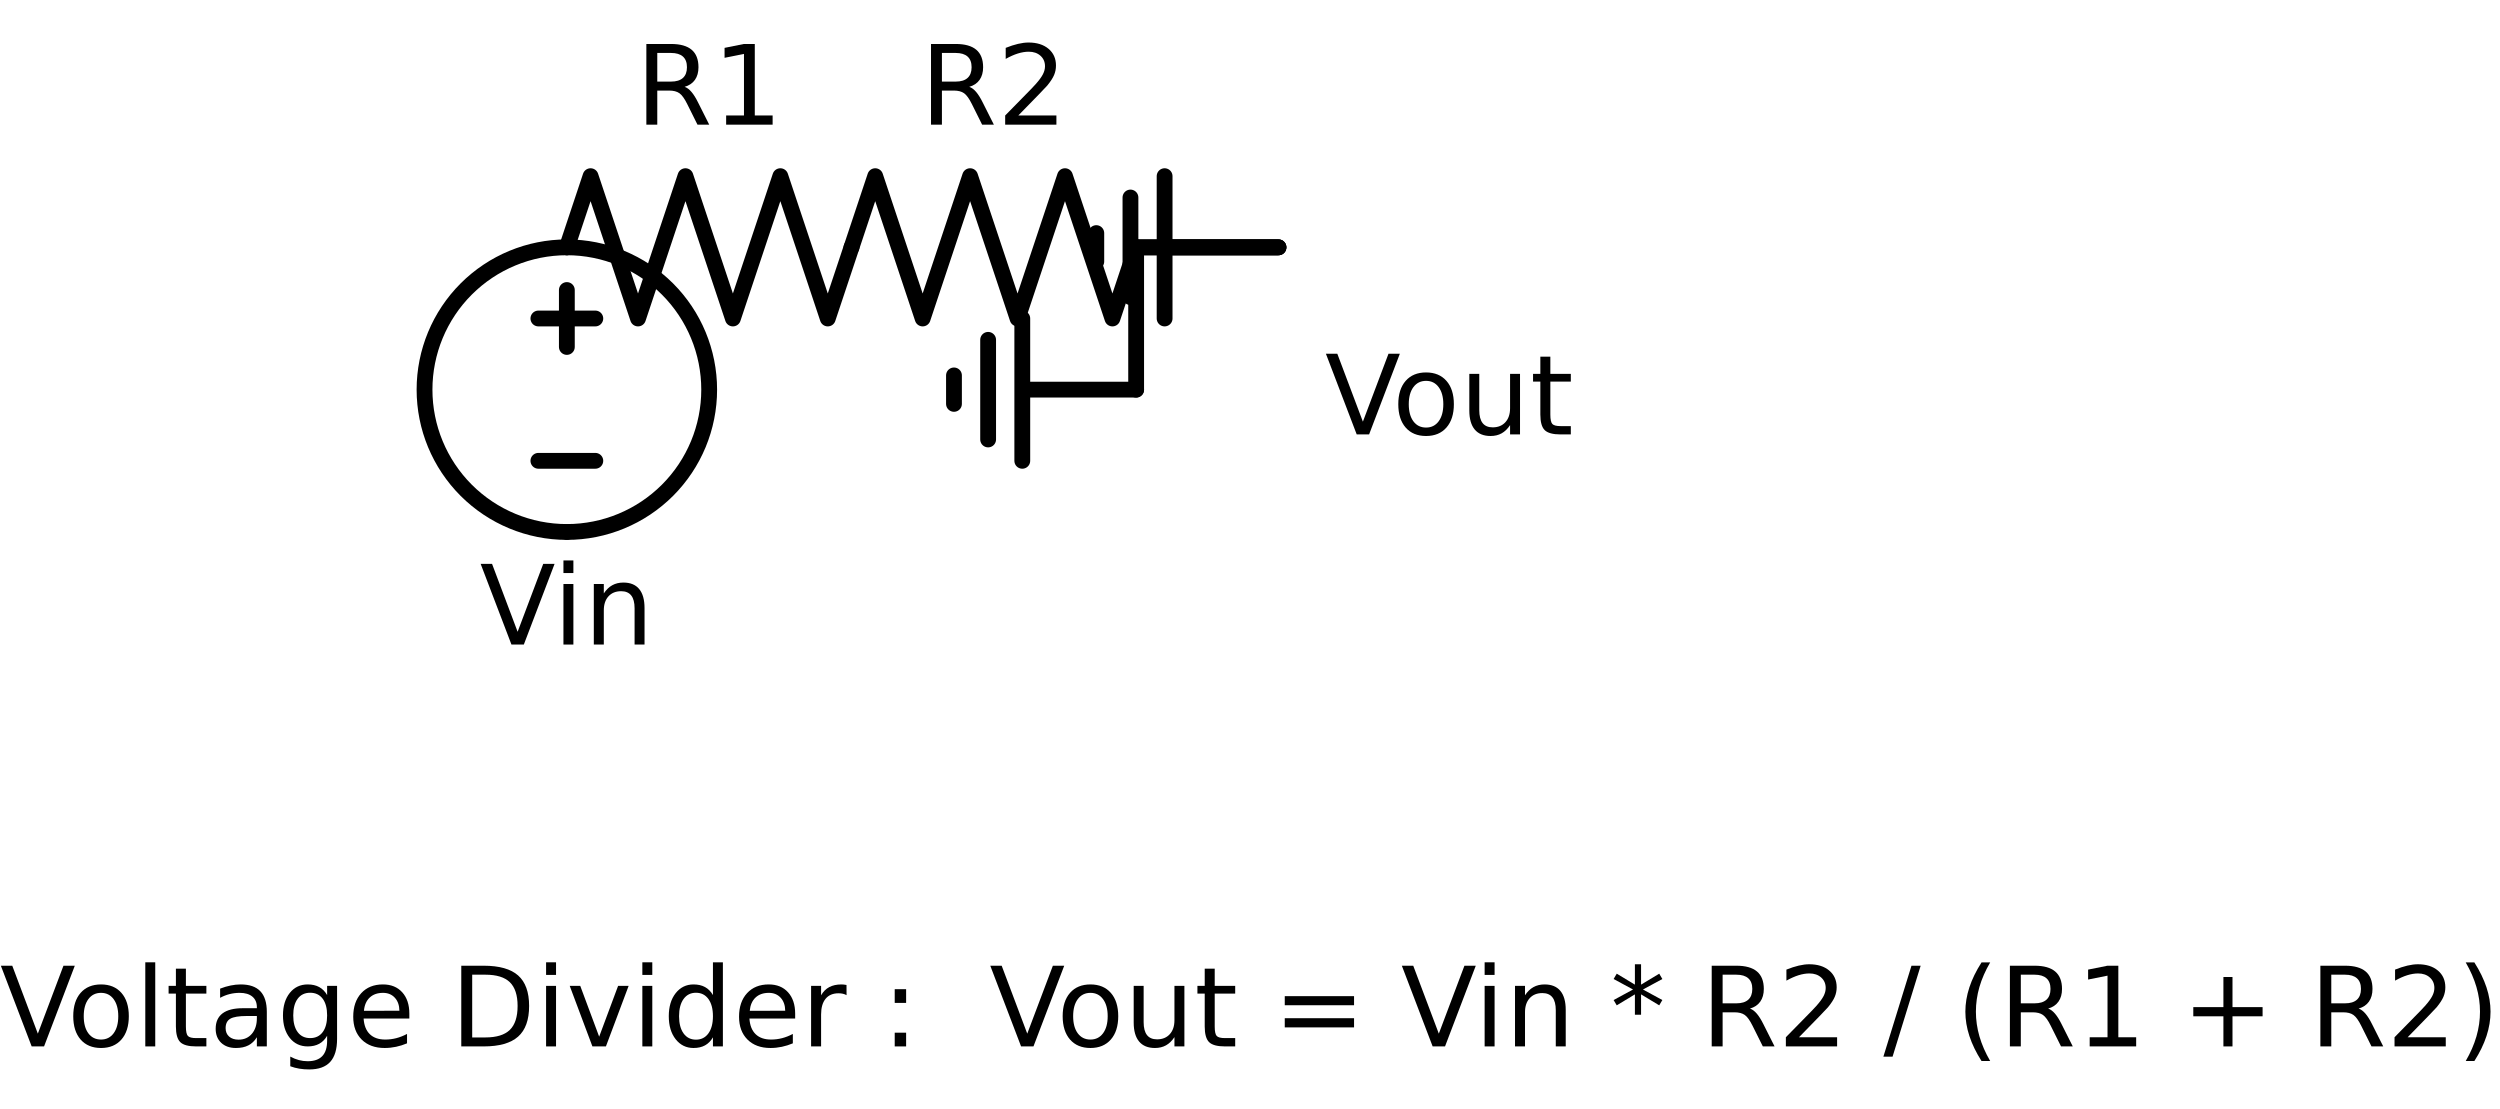
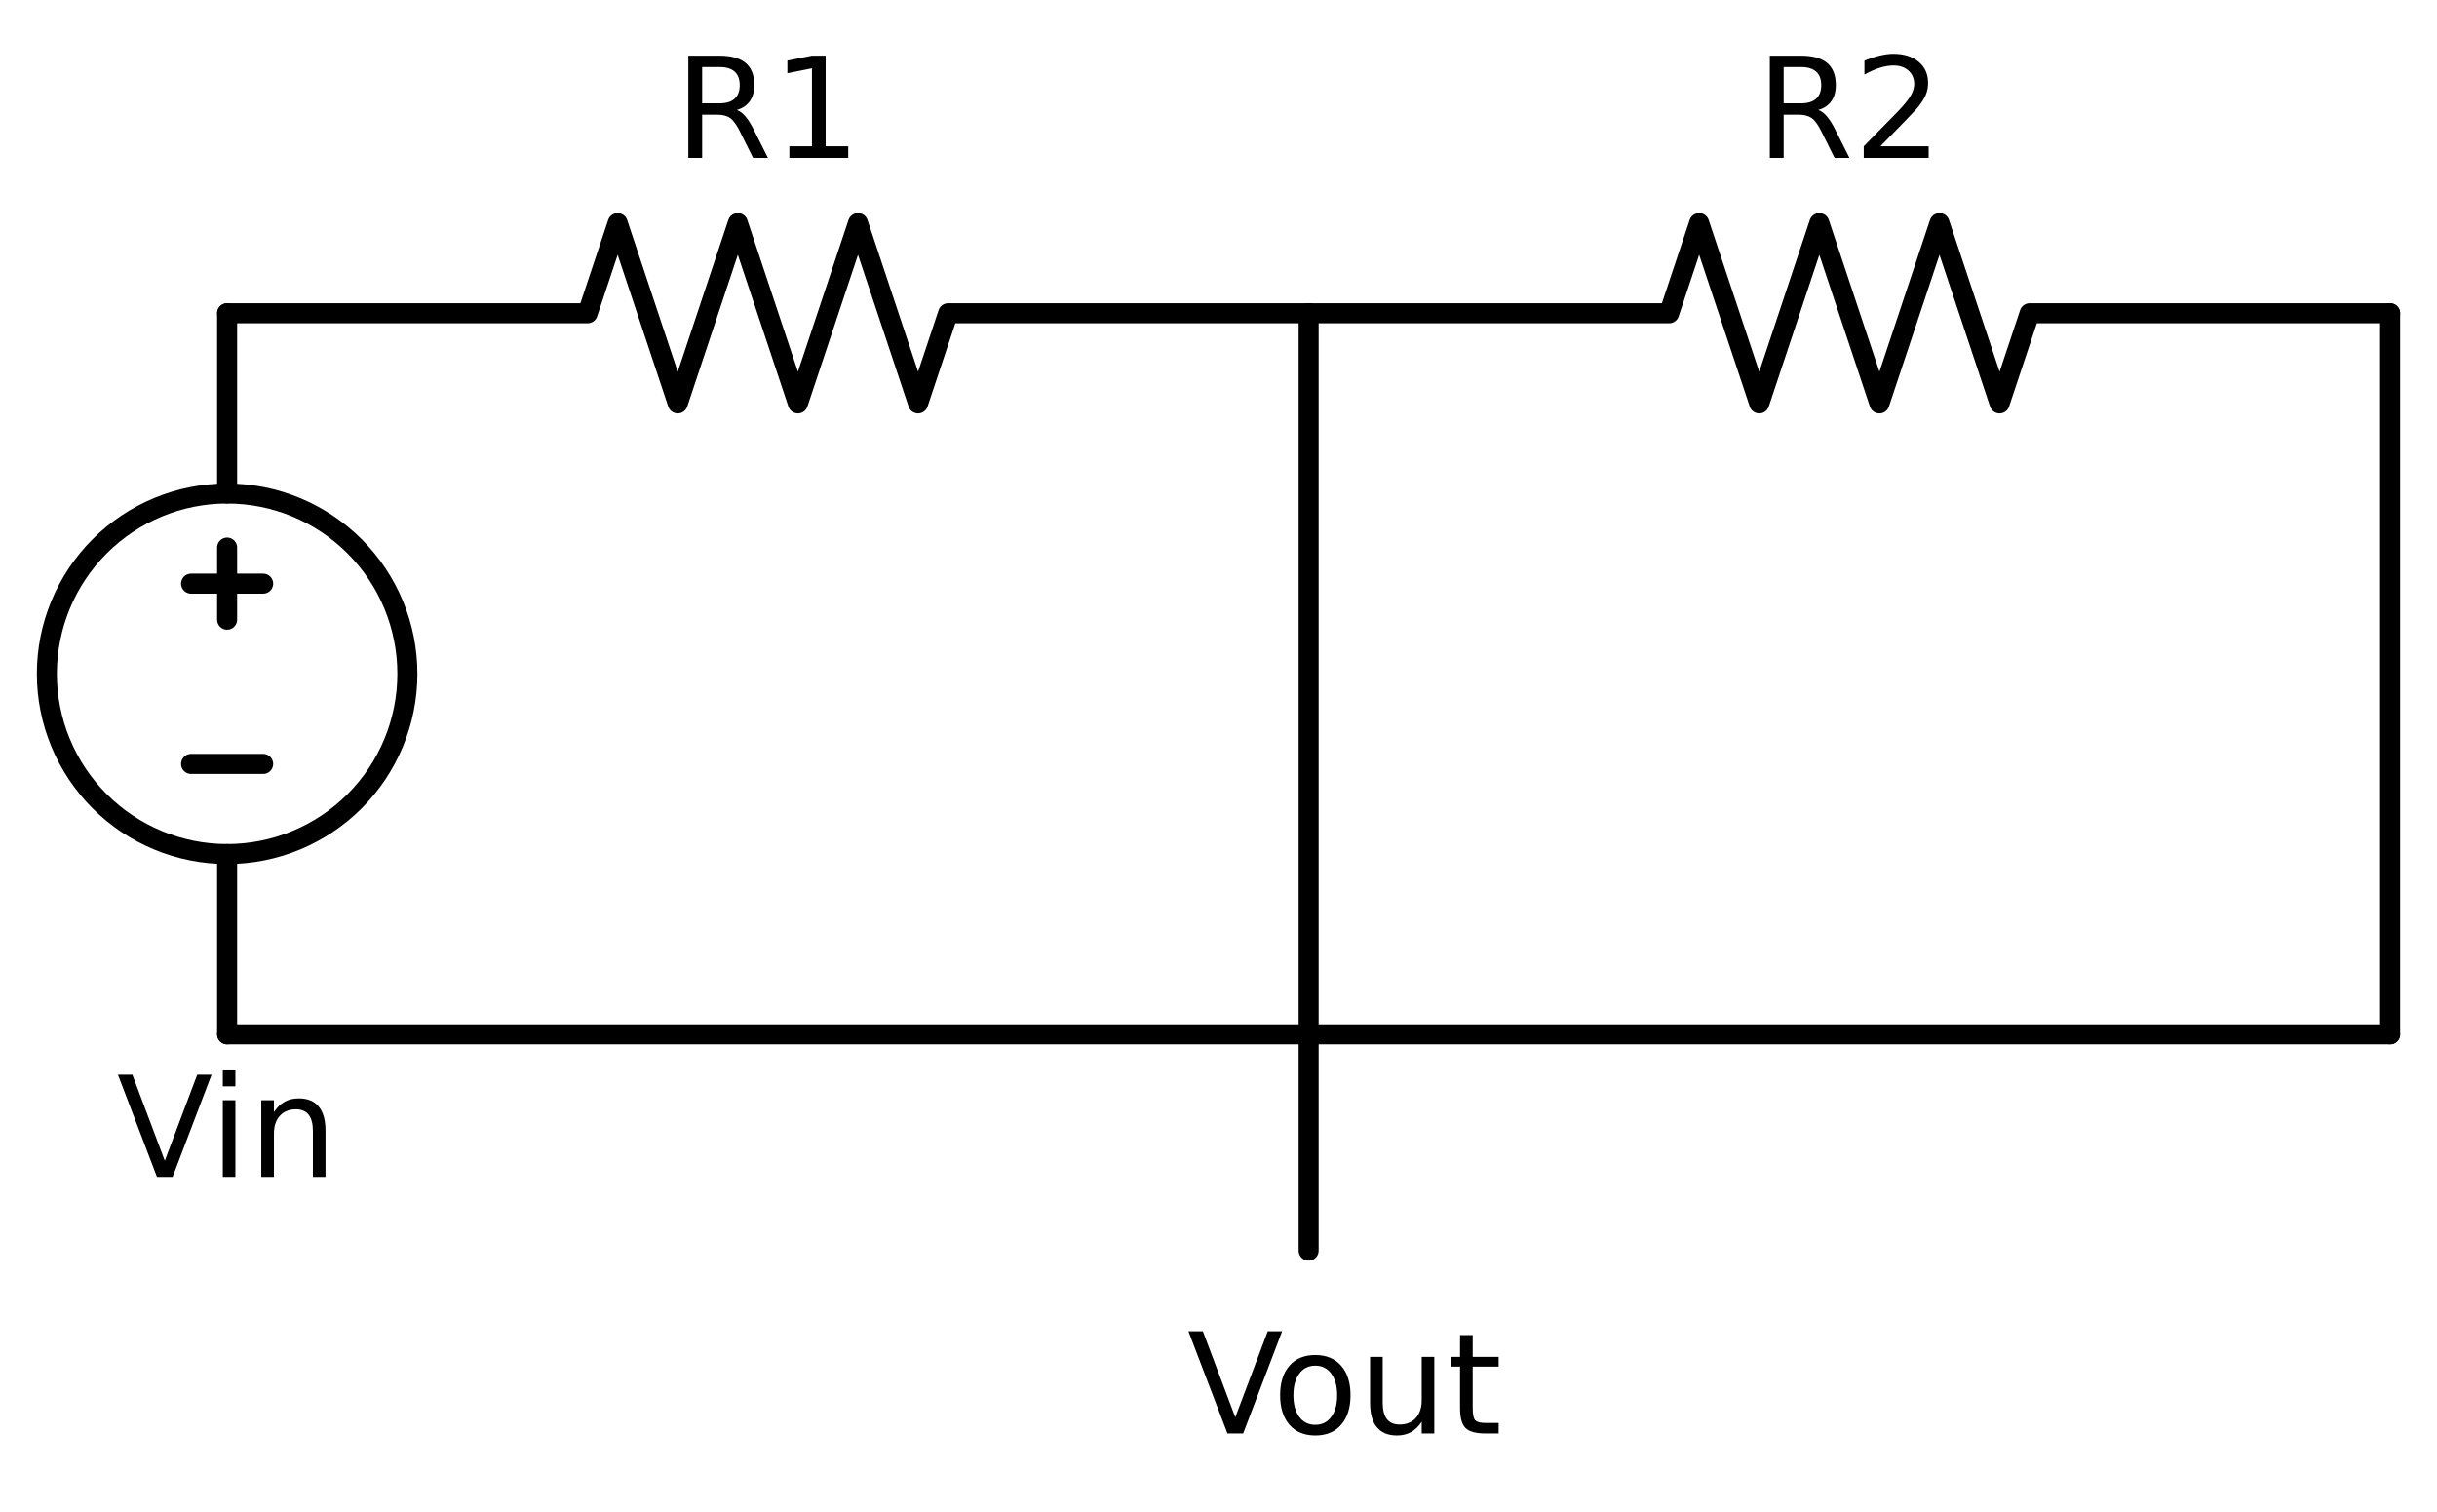
- <svg xmlns="http://www.w3.org/2000/svg" xmlns:xlink="http://www.w3.org/1999/xlink" width="316.181pt" height="140.16pt" viewBox="0 0 316.181 140.16" version="1.1">
+ <svg xmlns="http://www.w3.org/2000/svg" xmlns:xlink="http://www.w3.org/1999/xlink" width="243.36pt" height="150.96pt" viewBox="0 0 243.36 150.96" version="1.1">
  <defs>
    <style type="text/css">*{stroke-linejoin: round; stroke-linecap: butt}</style>
  </defs>
  <g id="figure_1">
    <g id="patch_1">
-       <path d="M 0 140.16  L 316.181 140.16  L 316.181 0  L 0 0  L 0 140.16  z " style="fill: none" />
+       <path d="M 0 150.96  L 243.36 150.96  L 243.36 0  L 0 0  L 0 150.96  z " style="fill: none" />
    </g>
    <g id="axes_1">
      <g id="patch_2">
-         <path d="M 71.691 67.28  C 76.464 67.28 81.043 65.383 84.419 62.008  C 87.794 58.632 89.691 54.054 89.691 49.28  C 89.691 44.506 87.794 39.928 84.419 36.552  C 81.043 33.177 76.464 31.28 71.691 31.28  C 66.917 31.28 62.338 33.177 58.963 36.552  C 55.587 39.928 53.691 44.506 53.691 49.28  C 53.691 54.054 55.587 58.632 58.963 62.008  C 62.338 65.383 66.917 67.28 71.691 67.28  L 71.691 67.28  z " clip-path="url(#pd3fea73fe8)" style="fill: none; stroke: #000000; stroke-width: 2; stroke-linejoin: miter" />
+         <path d="M 22.68 85.28  C 27.454 85.28 32.032 83.383 35.408 80.008  C 38.783 76.632 40.68 72.054 40.68 67.28  C 40.68 62.506 38.783 57.928 35.408 54.552  C 32.032 51.177 27.454 49.28 22.68 49.28  C 17.906 49.28 13.328 51.177 9.952 54.552  C 6.577 57.928 4.68 62.506 4.68 67.28  C 4.68 72.054 6.577 76.632 9.952 80.008  C 13.328 83.383 17.906 85.28 22.68 85.28  L 22.68 85.28  z " clip-path="url(#p0f907f997e)" style="fill: none; stroke: #000000; stroke-width: 2; stroke-linejoin: miter" />
      </g>
      <g id="line2d_1">
-         <path d="M 71.691 67.28  L 71.691 67.28  M 71.691 31.28  L 71.691 31.28  " clip-path="url(#pd3fea73fe8)" style="fill: none; stroke: #000000; stroke-width: 2; stroke-linecap: round" />
+         <path d="M 22.68 103.28  L 22.68 85.28  L 22.68 85.28  M 22.68 49.28  L 22.68 49.28  L 22.68 31.28  " clip-path="url(#p0f907f997e)" style="fill: none; stroke: #000000; stroke-width: 2; stroke-linecap: round" />
      </g>
      <g id="line2d_2">
-         <path d="M 75.291 58.28  L 68.091 58.28  " clip-path="url(#pd3fea73fe8)" style="fill: none; stroke: #000000; stroke-width: 2; stroke-linecap: round" />
+         <path d="M 26.28 76.28  L 19.08 76.28  " clip-path="url(#p0f907f997e)" style="fill: none; stroke: #000000; stroke-width: 2; stroke-linecap: round" />
      </g>
      <g id="line2d_3">
-         <path d="M 71.691 43.88  L 71.691 36.68  " clip-path="url(#pd3fea73fe8)" style="fill: none; stroke: #000000; stroke-width: 2; stroke-linecap: round" />
+         <path d="M 22.68 61.88  L 22.68 54.68  " clip-path="url(#p0f907f997e)" style="fill: none; stroke: #000000; stroke-width: 2; stroke-linecap: round" />
      </g>
      <g id="line2d_4">
-         <path d="M 75.291 40.28  L 68.091 40.28  " clip-path="url(#pd3fea73fe8)" style="fill: none; stroke: #000000; stroke-width: 2; stroke-linecap: round" />
+         <path d="M 26.28 58.28  L 19.08 58.28  " clip-path="url(#p0f907f997e)" style="fill: none; stroke: #000000; stroke-width: 2; stroke-linecap: round" />
      </g>
      <g id="line2d_5">
-         <path d="M 71.691 31.28  L 74.691 22.28  L 80.691 40.28  L 86.691 22.28  L 92.691 40.28  L 98.691 22.28  L 104.691 40.28  L 107.691 31.28  " clip-path="url(#pd3fea73fe8)" style="fill: none; stroke: #000000; stroke-width: 2; stroke-linecap: round" />
+         <path d="M 238.68 31.28  L 238.68 67.28  L 238.68 103.28  " clip-path="url(#p0f907f997e)" style="fill: none; stroke: #000000; stroke-width: 2; stroke-linecap: round" />
      </g>
      <g id="line2d_6">
-         <path d="M 107.691 31.28  L 110.691 22.28  L 116.691 40.28  L 122.691 22.28  L 128.691 40.28  L 134.691 22.28  L 140.691 40.28  L 143.691 31.28  " clip-path="url(#pd3fea73fe8)" style="fill: none; stroke: #000000; stroke-width: 2; stroke-linecap: round" />
+         <path d="M 238.68 103.28  L 130.68 103.28  L 22.68 103.28  " clip-path="url(#p0f907f997e)" style="fill: none; stroke: #000000; stroke-width: 2; stroke-linecap: round" />
      </g>
      <g id="line2d_7">
-         <path d="M 143.691 31.28  L 152.691 31.28  L 161.691 31.28  " clip-path="url(#pd3fea73fe8)" style="fill: none; stroke: #000000; stroke-width: 2; stroke-linecap: round" />
+         <path d="M 130.68 31.28  L 130.68 78.08  L 130.68 124.88  " clip-path="url(#p0f907f997e)" style="fill: none; stroke: #000000; stroke-width: 2; stroke-linecap: round" />
      </g>
      <g id="line2d_8">
-         <path d="M 161.691 31.28  L 147.291 31.28  L 147.291 22.28  L 147.291 40.28  M 142.971 24.98  L 142.971 37.58  M 138.651 29.48  L 138.651 33.08  " clip-path="url(#pd3fea73fe8)" style="fill: none; stroke: #000000; stroke-width: 2; stroke-linecap: round" />
+         <path d="M 22.68 31.28  L 58.68 31.28  L 61.68 22.28  L 67.68 40.28  L 73.68 22.28  L 79.68 40.28  L 85.68 22.28  L 91.68 40.28  L 94.68 31.28  L 130.68 31.28  " clip-path="url(#p0f907f997e)" style="fill: none; stroke: #000000; stroke-width: 2; stroke-linecap: round" />
      </g>
      <g id="line2d_9">
-         <path d="M 161.691 31.28  L 152.691 31.28  L 143.691 31.28  " clip-path="url(#pd3fea73fe8)" style="fill: none; stroke: #000000; stroke-width: 2; stroke-linecap: round" />
-       </g>
-       <g id="line2d_10">
-         <path d="M 143.691 31.28  L 143.691 40.28  L 143.691 49.28  " clip-path="url(#pd3fea73fe8)" style="fill: none; stroke: #000000; stroke-width: 2; stroke-linecap: round" />
-       </g>
-       <g id="line2d_11">
-         <path d="M 143.691 49.28  L 129.291 49.28  L 129.291 40.28  L 129.291 58.28  M 124.971 42.98  L 124.971 55.58  M 120.651 47.48  L 120.651 51.08  " clip-path="url(#pd3fea73fe8)" style="fill: none; stroke: #000000; stroke-width: 2; stroke-linecap: round" />
+         <path d="M 130.68 31.28  L 166.68 31.28  L 169.68 22.28  L 175.68 40.28  L 181.68 22.28  L 187.68 40.28  L 193.68 22.28  L 199.68 40.28  L 202.68 31.28  L 238.68 31.28  " clip-path="url(#p0f907f997e)" style="fill: none; stroke: #000000; stroke-width: 2; stroke-linecap: round" />
      </g>
      <g id="text_1">
-         <g transform="translate(60.67875 81.51781) scale(0.14 -0.14)">
+         <g transform="translate(11.66812 117.5178) scale(0.14 -0.14)">
          <defs>
            <path id="DejaVuSans-56" d="M 1831 0  L 50 4666  L 709 4666  L 2188 738  L 3669 4666  L 4325 4666  L 2547 0  L 1831 0  z " transform="scale(0.015625)" />
            <path id="DejaVuSans-69" d="M 603 3500  L 1178 3500  L 1178 0  L 603 0  L 603 3500  z M 603 4863  L 1178 4863  L 1178 4134  L 603 4134  L 603 4863  z " transform="scale(0.015625)" />
            <path id="DejaVuSans-6e" d="M 3513 2113  L 3513 0  L 2938 0  L 2938 2094  Q 2938 2591 2744 2837  Q 2550 3084 2163 3084  Q 1697 3084 1428 2787  Q 1159 2491 1159 1978  L 1159 0  L 581 0  L 581 3500  L 1159 3500  L 1159 2956  Q 1366 3272 1645 3428  Q 1925 3584 2291 3584  Q 2894 3584 3203 3211  Q 3513 2838 3513 2113  z " transform="scale(0.015625)" />
          </defs>
          <use xlink:href="#DejaVuSans-56" />
          <use xlink:href="#DejaVuSans-69" transform="translate(66.1582 0)" />
          <use xlink:href="#DejaVuSans-6e" transform="translate(93.94141 0)" />
        </g>
      </g>
      <g id="text_2">
-         <g transform="translate(80.37297 15.76844) scale(0.14 -0.14)">
+         <g transform="translate(67.36234 15.76844) scale(0.14 -0.14)">
          <defs>
            <path id="DejaVuSans-52" d="M 2841 2188  Q 3044 2119 3236 1894  Q 3428 1669 3622 1275  L 4263 0  L 3584 0  L 2988 1197  Q 2756 1666 2539 1819  Q 2322 1972 1947 1972  L 1259 1972  L 1259 0  L 628 0  L 628 4666  L 2053 4666  Q 2853 4666 3247 4331  Q 3641 3997 3641 3322  Q 3641 2881 3436 2590  Q 3231 2300 2841 2188  z M 1259 4147  L 1259 2491  L 2053 2491  Q 2509 2491 2742 2702  Q 2975 2913 2975 3322  Q 2975 3731 2742 3939  Q 2509 4147 2053 4147  L 1259 4147  z " transform="scale(0.015625)" />
            <path id="DejaVuSans-31" d="M 794 531  L 1825 531  L 1825 4091  L 703 3866  L 703 4441  L 1819 4666  L 2450 4666  L 2450 531  L 3481 531  L 3481 0  L 794 0  L 794 531  z " transform="scale(0.015625)" />
          </defs>
          <use xlink:href="#DejaVuSans-52" />
          <use xlink:href="#DejaVuSans-31" transform="translate(69.48242 0)" />
        </g>
      </g>
      <g id="text_3">
-         <g transform="translate(116.373 15.76844) scale(0.14 -0.14)">
+         <g transform="translate(175.3623 15.76844) scale(0.14 -0.14)">
          <defs>
            <path id="DejaVuSans-32" d="M 1228 531  L 3431 531  L 3431 0  L 469 0  L 469 531  Q 828 903 1448 1529  Q 2069 2156 2228 2338  Q 2531 2678 2651 2914  Q 2772 3150 2772 3378  Q 2772 3750 2511 3984  Q 2250 4219 1831 4219  Q 1534 4219 1204 4116  Q 875 4013 500 3803  L 500 4441  Q 881 4594 1212 4672  Q 1544 4750 1819 4750  Q 2544 4750 2975 4387  Q 3406 4025 3406 3419  Q 3406 3131 3298 2873  Q 3191 2616 2906 2266  Q 2828 2175 2409 1742  Q 1991 1309 1228 531  z " transform="scale(0.015625)" />
          </defs>
          <use xlink:href="#DejaVuSans-52" />
          <use xlink:href="#DejaVuSans-32" transform="translate(69.48242 0)" />
        </g>
      </g>
      <g id="text_4">
-         <g transform="translate(167.5811 54.94313) scale(0.14 -0.14)">
+         <g transform="translate(118.5705 143.1431) scale(0.14 -0.14)">
          <defs>
            <path id="DejaVuSans-6f" d="M 1959 3097  Q 1497 3097 1228 2736  Q 959 2375 959 1747  Q 959 1119 1226 758  Q 1494 397 1959 397  Q 2419 397 2687 759  Q 2956 1122 2956 1747  Q 2956 2369 2687 2733  Q 2419 3097 1959 3097  z M 1959 3584  Q 2709 3584 3137 3096  Q 3566 2609 3566 1747  Q 3566 888 3137 398  Q 2709 -91 1959 -91  Q 1206 -91 779 398  Q 353 888 353 1747  Q 353 2609 779 3096  Q 1206 3584 1959 3584  z " transform="scale(0.015625)" />
            <path id="DejaVuSans-75" d="M 544 1381  L 544 3500  L 1119 3500  L 1119 1403  Q 1119 906 1312 657  Q 1506 409 1894 409  Q 2359 409 2629 706  Q 2900 1003 2900 1516  L 2900 3500  L 3475 3500  L 3475 0  L 2900 0  L 2900 538  Q 2691 219 2414 64  Q 2138 -91 1772 -91  Q 1169 -91 856 284  Q 544 659 544 1381  z M 1991 3584  L 1991 3584  z " transform="scale(0.015625)" />
            <path id="DejaVuSans-74" d="M 1172 4494  L 1172 3500  L 2356 3500  L 2356 3053  L 1172 3053  L 1172 1153  Q 1172 725 1289 603  Q 1406 481 1766 481  L 2356 481  L 2356 0  L 1766 0  Q 1100 0 847 248  Q 594 497 594 1153  L 594 3053  L 172 3053  L 172 3500  L 594 3500  L 594 4494  L 1172 4494  z " transform="scale(0.015625)" />
          </defs>
          <use xlink:href="#DejaVuSans-56" />
          <use xlink:href="#DejaVuSans-6f" transform="translate(60.6582 0)" />
          <use xlink:href="#DejaVuSans-75" transform="translate(121.8398 0)" />
          <use xlink:href="#DejaVuSans-74" transform="translate(185.2188 0)" />
        </g>
      </g>
-       <g id="text_5">
-         <g transform="translate(0 132.3431) scale(0.14 -0.14)">
-           <defs>
-             <path id="DejaVuSans-6c" d="M 603 4863  L 1178 4863  L 1178 0  L 603 0  L 603 4863  z " transform="scale(0.015625)" />
-             <path id="DejaVuSans-61" d="M 2194 1759  Q 1497 1759 1228 1600  Q 959 1441 959 1056  Q 959 750 1161 570  Q 1363 391 1709 391  Q 2188 391 2477 730  Q 2766 1069 2766 1631  L 2766 1759  L 2194 1759  z M 3341 1997  L 3341 0  L 2766 0  L 2766 531  Q 2569 213 2275 61  Q 1981 -91 1556 -91  Q 1019 -91 701 211  Q 384 513 384 1019  Q 384 1609 779 1909  Q 1175 2209 1959 2209  L 2766 2209  L 2766 2266  Q 2766 2663 2505 2880  Q 2244 3097 1772 3097  Q 1472 3097 1187 3025  Q 903 2953 641 2809  L 641 3341  Q 956 3463 1253 3523  Q 1550 3584 1831 3584  Q 2591 3584 2966 3190  Q 3341 2797 3341 1997  z " transform="scale(0.015625)" />
-             <path id="DejaVuSans-67" d="M 2906 1791  Q 2906 2416 2648 2759  Q 2391 3103 1925 3103  Q 1463 3103 1205 2759  Q 947 2416 947 1791  Q 947 1169 1205 825  Q 1463 481 1925 481  Q 2391 481 2648 825  Q 2906 1169 2906 1791  z M 3481 434  Q 3481 -459 3084 -895  Q 2688 -1331 1869 -1331  Q 1566 -1331 1297 -1286  Q 1028 -1241 775 -1147  L 775 -588  Q 1028 -725 1275 -790  Q 1522 -856 1778 -856  Q 2344 -856 2625 -561  Q 2906 -266 2906 331  L 2906 616  Q 2728 306 2450 153  Q 2172 0 1784 0  Q 1141 0 747 490  Q 353 981 353 1791  Q 353 2603 747 3093  Q 1141 3584 1784 3584  Q 2172 3584 2450 3431  Q 2728 3278 2906 2969  L 2906 3500  L 3481 3500  L 3481 434  z " transform="scale(0.015625)" />
-             <path id="DejaVuSans-65" d="M 3597 1894  L 3597 1613  L 953 1613  Q 991 1019 1311 708  Q 1631 397 2203 397  Q 2534 397 2845 478  Q 3156 559 3463 722  L 3463 178  Q 3153 47 2828 -22  Q 2503 -91 2169 -91  Q 1331 -91 842 396  Q 353 884 353 1716  Q 353 2575 817 3079  Q 1281 3584 2069 3584  Q 2775 3584 3186 3129  Q 3597 2675 3597 1894  z M 3022 2063  Q 3016 2534 2758 2815  Q 2500 3097 2075 3097  Q 1594 3097 1305 2825  Q 1016 2553 972 2059  L 3022 2063  z " transform="scale(0.015625)" />
-             <path id="DejaVuSans-20" transform="scale(0.015625)" />
-             <path id="DejaVuSans-44" d="M 1259 4147  L 1259 519  L 2022 519  Q 2988 519 3436 956  Q 3884 1394 3884 2338  Q 3884 3275 3436 3711  Q 2988 4147 2022 4147  L 1259 4147  z M 628 4666  L 1925 4666  Q 3281 4666 3915 4102  Q 4550 3538 4550 2338  Q 4550 1131 3912 565  Q 3275 0 1925 0  L 628 0  L 628 4666  z " transform="scale(0.015625)" />
-             <path id="DejaVuSans-76" d="M 191 3500  L 800 3500  L 1894 563  L 2988 3500  L 3597 3500  L 2284 0  L 1503 0  L 191 3500  z " transform="scale(0.015625)" />
-             <path id="DejaVuSans-64" d="M 2906 2969  L 2906 4863  L 3481 4863  L 3481 0  L 2906 0  L 2906 525  Q 2725 213 2448 61  Q 2172 -91 1784 -91  Q 1150 -91 751 415  Q 353 922 353 1747  Q 353 2572 751 3078  Q 1150 3584 1784 3584  Q 2172 3584 2448 3432  Q 2725 3281 2906 2969  z M 947 1747  Q 947 1113 1208 752  Q 1469 391 1925 391  Q 2381 391 2643 752  Q 2906 1113 2906 1747  Q 2906 2381 2643 2742  Q 2381 3103 1925 3103  Q 1469 3103 1208 2742  Q 947 2381 947 1747  z " transform="scale(0.015625)" />
-             <path id="DejaVuSans-72" d="M 2631 2963  Q 2534 3019 2420 3045  Q 2306 3072 2169 3072  Q 1681 3072 1420 2755  Q 1159 2438 1159 1844  L 1159 0  L 581 0  L 581 3500  L 1159 3500  L 1159 2956  Q 1341 3275 1631 3429  Q 1922 3584 2338 3584  Q 2397 3584 2469 3576  Q 2541 3569 2628 3553  L 2631 2963  z " transform="scale(0.015625)" />
-             <path id="DejaVuSans-3a" d="M 750 794  L 1409 794  L 1409 0  L 750 0  L 750 794  z M 750 3309  L 1409 3309  L 1409 2516  L 750 2516  L 750 3309  z " transform="scale(0.015625)" />
-             <path id="DejaVuSans-3d" d="M 678 2906  L 4684 2906  L 4684 2381  L 678 2381  L 678 2906  z M 678 1631  L 4684 1631  L 4684 1100  L 678 1100  L 678 1631  z " transform="scale(0.015625)" />
-             <path id="DejaVuSans-2a" d="M 3009 3897  L 1888 3291  L 3009 2681  L 2828 2375  L 1778 3009  L 1778 1831  L 1422 1831  L 1422 3009  L 372 2375  L 191 2681  L 1313 3291  L 191 3897  L 372 4206  L 1422 3572  L 1422 4750  L 1778 4750  L 1778 3572  L 2828 4206  L 3009 3897  z " transform="scale(0.015625)" />
-             <path id="DejaVuSans-2f" d="M 1625 4666  L 2156 4666  L 531 -594  L 0 -594  L 1625 4666  z " transform="scale(0.015625)" />
-             <path id="DejaVuSans-28" d="M 1984 4856  Q 1566 4138 1362 3434  Q 1159 2731 1159 2009  Q 1159 1288 1364 580  Q 1569 -128 1984 -844  L 1484 -844  Q 1016 -109 783 600  Q 550 1309 550 2009  Q 550 2706 781 3412  Q 1013 4119 1484 4856  L 1984 4856  z " transform="scale(0.015625)" />
-             <path id="DejaVuSans-2b" d="M 2944 4013  L 2944 2272  L 4684 2272  L 4684 1741  L 2944 1741  L 2944 0  L 2419 0  L 2419 1741  L 678 1741  L 678 2272  L 2419 2272  L 2419 4013  L 2944 4013  z " transform="scale(0.015625)" />
-             <path id="DejaVuSans-29" d="M 513 4856  L 1013 4856  Q 1481 4119 1714 3412  Q 1947 2706 1947 2009  Q 1947 1309 1714 600  Q 1481 -109 1013 -844  L 513 -844  Q 928 -128 1133 580  Q 1338 1288 1338 2009  Q 1338 2731 1133 3434  Q 928 4138 513 4856  z " transform="scale(0.015625)" />
-           </defs>
-           <use xlink:href="#DejaVuSans-56" />
-           <use xlink:href="#DejaVuSans-6f" transform="translate(60.6582 0)" />
-           <use xlink:href="#DejaVuSans-6c" transform="translate(121.8398 0)" />
-           <use xlink:href="#DejaVuSans-74" transform="translate(149.623 0)" />
-           <use xlink:href="#DejaVuSans-61" transform="translate(188.832 0)" />
-           <use xlink:href="#DejaVuSans-67" transform="translate(250.1113 0)" />
-           <use xlink:href="#DejaVuSans-65" transform="translate(313.5879 0)" />
-           <use xlink:href="#DejaVuSans-20" transform="translate(375.1113 0)" />
-           <use xlink:href="#DejaVuSans-44" transform="translate(406.8984 0)" />
-           <use xlink:href="#DejaVuSans-69" transform="translate(483.9004 0)" />
-           <use xlink:href="#DejaVuSans-76" transform="translate(511.6836 0)" />
-           <use xlink:href="#DejaVuSans-69" transform="translate(570.8633 0)" />
-           <use xlink:href="#DejaVuSans-64" transform="translate(598.6465 0)" />
-           <use xlink:href="#DejaVuSans-65" transform="translate(662.123 0)" />
-           <use xlink:href="#DejaVuSans-72" transform="translate(723.6465 0)" />
-           <use xlink:href="#DejaVuSans-20" transform="translate(764.7598 0)" />
-           <use xlink:href="#DejaVuSans-3a" transform="translate(796.5469 0)" />
-           <use xlink:href="#DejaVuSans-20" transform="translate(830.2383 0)" />
-           <use xlink:href="#DejaVuSans-20" transform="translate(862.0254 0)" />
-           <use xlink:href="#DejaVuSans-56" transform="translate(893.8125 0)" />
-           <use xlink:href="#DejaVuSans-6f" transform="translate(954.4707 0)" />
-           <use xlink:href="#DejaVuSans-75" transform="translate(1015.652 0)" />
-           <use xlink:href="#DejaVuSans-74" transform="translate(1079.031 0)" />
-           <use xlink:href="#DejaVuSans-20" transform="translate(1118.24 0)" />
-           <use xlink:href="#DejaVuSans-3d" transform="translate(1150.027 0)" />
-           <use xlink:href="#DejaVuSans-20" transform="translate(1233.816 0)" />
-           <use xlink:href="#DejaVuSans-56" transform="translate(1265.604 0)" />
-           <use xlink:href="#DejaVuSans-69" transform="translate(1331.762 0)" />
-           <use xlink:href="#DejaVuSans-6e" transform="translate(1359.545 0)" />
-           <use xlink:href="#DejaVuSans-20" transform="translate(1422.924 0)" />
-           <use xlink:href="#DejaVuSans-2a" transform="translate(1454.711 0)" />
-           <use xlink:href="#DejaVuSans-20" transform="translate(1504.711 0)" />
-           <use xlink:href="#DejaVuSans-52" transform="translate(1536.498 0)" />
-           <use xlink:href="#DejaVuSans-32" transform="translate(1605.98 0)" />
-           <use xlink:href="#DejaVuSans-20" transform="translate(1669.604 0)" />
-           <use xlink:href="#DejaVuSans-2f" transform="translate(1701.391 0)" />
-           <use xlink:href="#DejaVuSans-20" transform="translate(1735.082 0)" />
-           <use xlink:href="#DejaVuSans-28" transform="translate(1766.869 0)" />
-           <use xlink:href="#DejaVuSans-52" transform="translate(1805.883 0)" />
-           <use xlink:href="#DejaVuSans-31" transform="translate(1875.365 0)" />
-           <use xlink:href="#DejaVuSans-20" transform="translate(1938.988 0)" />
-           <use xlink:href="#DejaVuSans-2b" transform="translate(1970.775 0)" />
-           <use xlink:href="#DejaVuSans-20" transform="translate(2054.564 0)" />
-           <use xlink:href="#DejaVuSans-52" transform="translate(2086.352 0)" />
-           <use xlink:href="#DejaVuSans-32" transform="translate(2155.834 0)" />
-           <use xlink:href="#DejaVuSans-29" transform="translate(2219.457 0)" />
-         </g>
-       </g>
    </g>
  </g>
  <defs>
-     <clipPath id="pd3fea73fe8">
-       <rect x="16.659" y="0" width="282.864" height="140.16" />
+     <clipPath id="p0f907f997e">
+       <rect x="0" y="0" width="243.36" height="150.96" />
    </clipPath>
  </defs>
</svg>
